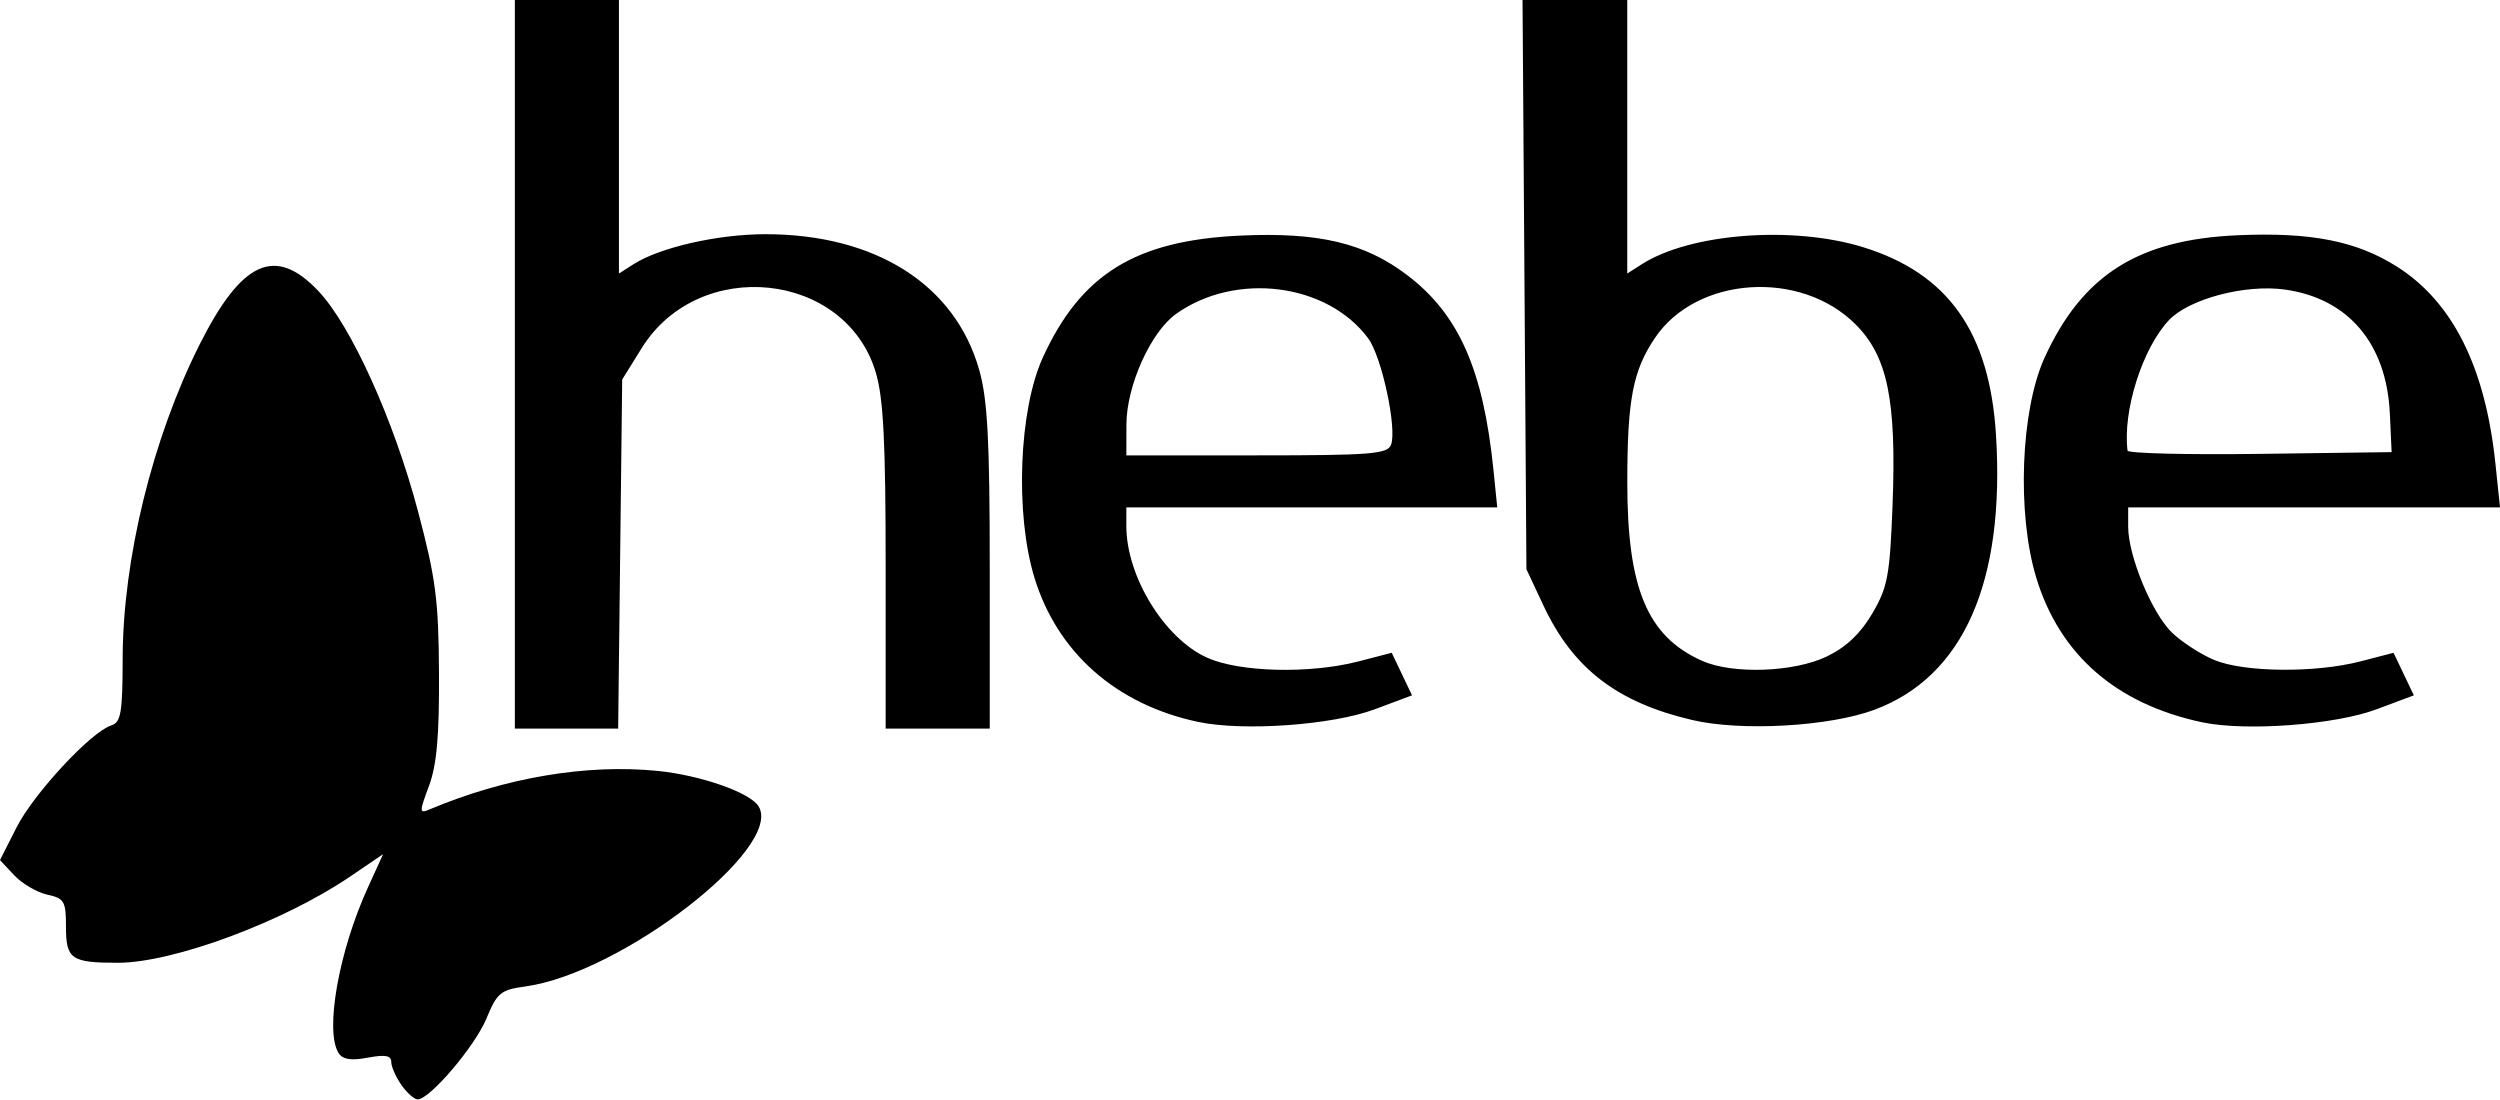
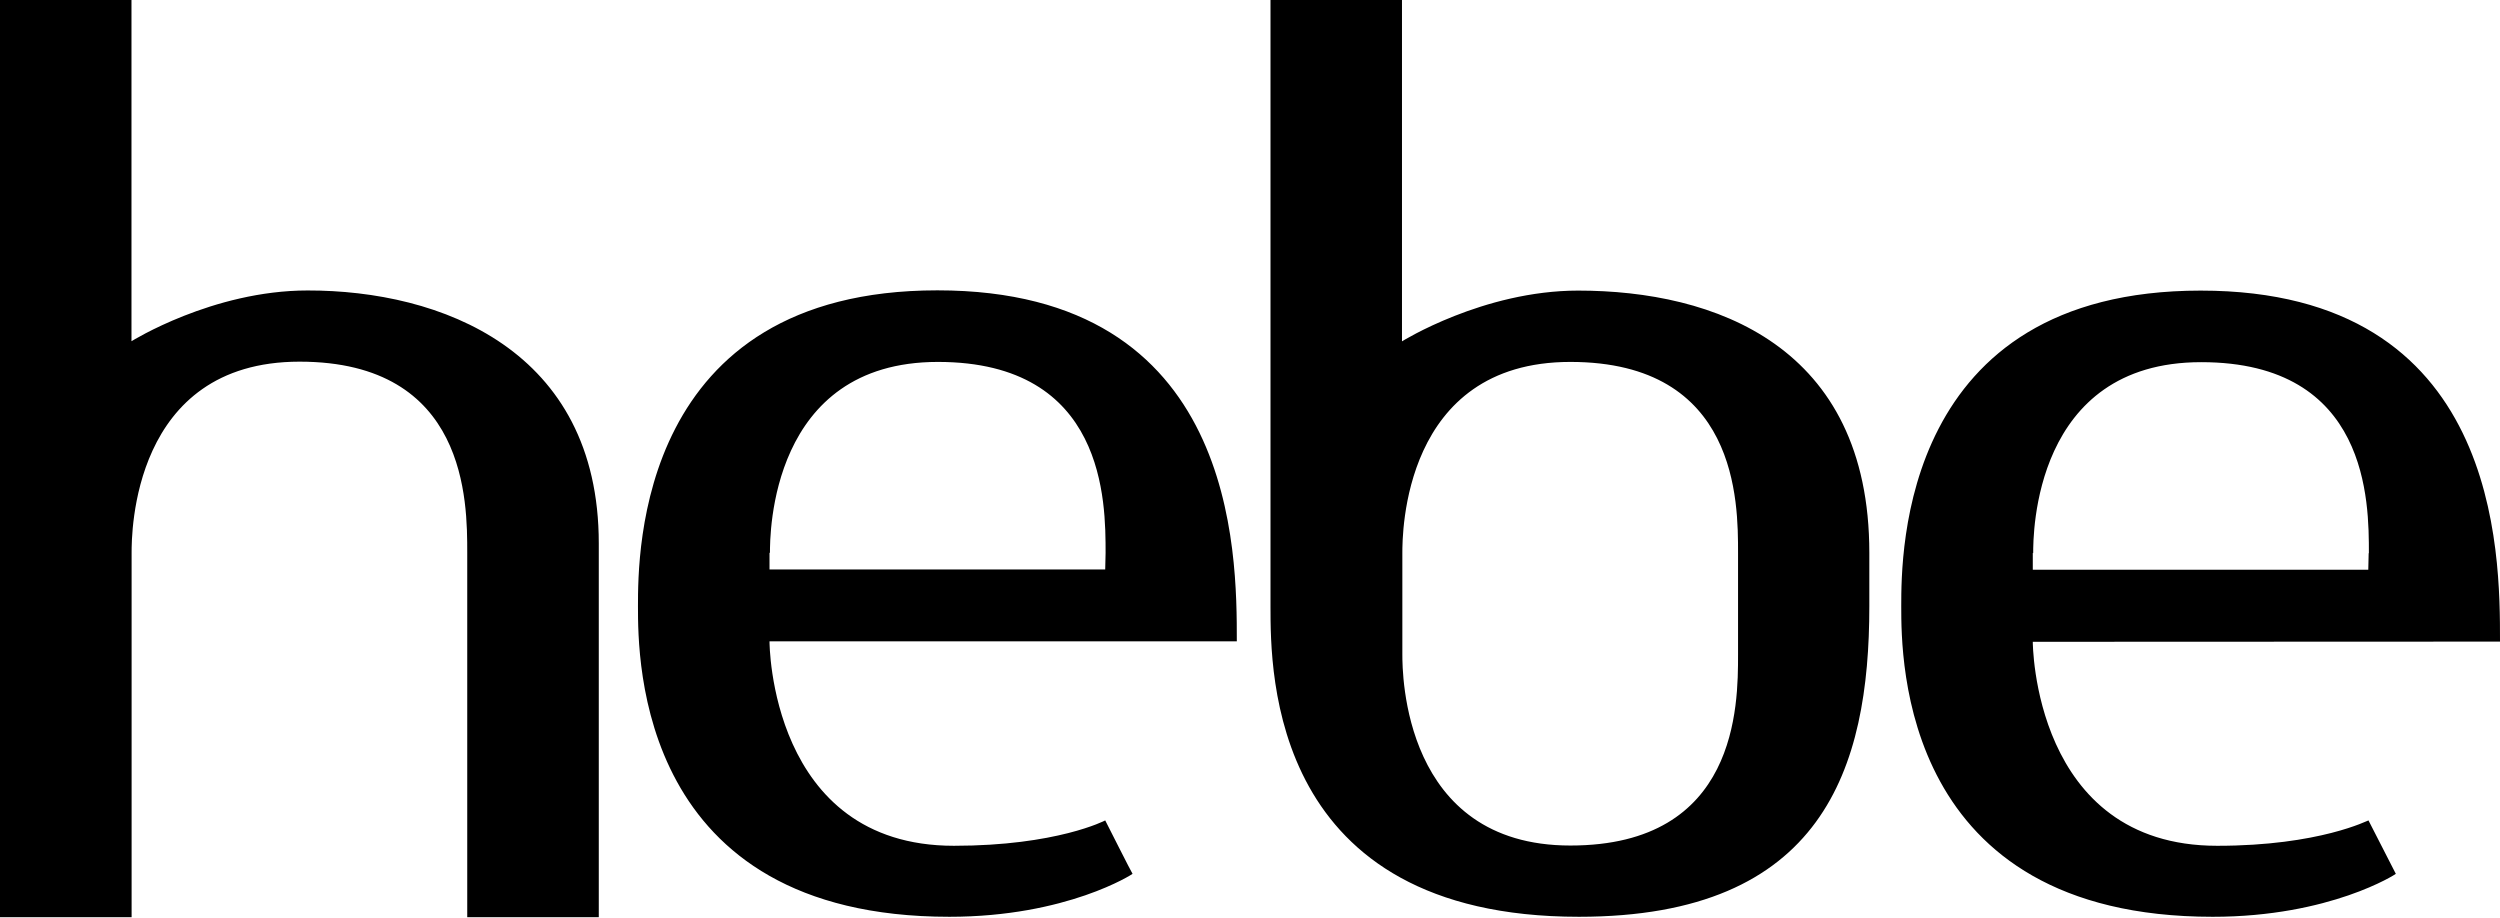
- <svg xmlns="http://www.w3.org/2000/svg" version="1.1" id="svg1" width="512.404" height="225.333" viewBox="0 0 512.404 225.333">
-   <defs id="defs1" />
-   <g id="g1" transform="translate(631.4854,84.01243)">
-     <path style="fill:#000000" d="m -549.218,138.358 c -1.142,-1.63 -2.076,-3.757 -2.076,-4.727 0,-1.304 -1.255,-1.528 -4.813,-0.861 -3.433,0.644 -5.147,0.375 -5.98,-0.94 -2.863,-4.52 0.033,-20.858 6.022,-33.974 l 3.104,-6.798 -6.834,4.638 c -13.628,9.249 -36.217,17.625 -47.532,17.625 -9.565,0 -10.635,-0.741 -10.635,-7.37 0,-5.25 -0.334,-5.825 -3.833,-6.593 -2.108,-0.463 -5.151,-2.245 -6.763,-3.961 l -2.93,-3.119 3.4,-6.709 c 3.502,-6.912 15.261,-19.583 19.389,-20.893 2.007,-0.637 2.335,-2.545 2.354,-13.714 0.036,-20.325 6.108,-45.126 15.745,-64.308 8.665,-17.248 15.543,-20.351 24.383,-11 6.7,7.088 15.441,26.406 20.384,45.048 3.67,13.842 4.242,18.245 4.324,33.285 0.07,12.867 -0.459,18.818 -2.056,23.095 -1.997,5.349 -1.992,5.695 0.059,4.829 15.535,-6.555 32.331,-9.388 46.877,-7.908 8.832,0.899 18.881,4.428 20.62,7.242 5.224,8.453 -28.148,34.234 -47.801,36.928 -5.069,0.695 -5.787,1.287 -7.976,6.579 -2.355,5.695 -11.609,16.568 -14.1,16.568 -0.693,0 -2.193,-1.334 -3.335,-2.963 z M -525.96,-9.346 V -84.012 h 10.667 10.667 v 28.031 28.031 l 3,-1.917 c 5.375,-3.435 17.282,-6.144 27,-6.144 22.645,0 38.945,10.365 43.863,27.892 1.697,6.049 2.137,14.392 2.137,40.529 v 32.913 h -10.667 -10.667 v -33.091 c 0,-25.637 -0.454,-34.619 -2.014,-39.875 -6.168,-20.771 -36.244,-23.919 -47.986,-5.022 l -4,6.437 -0.413,35.775 -0.413,35.775 h -10.587 -10.587 z m 140.06,73.299 c -16.8,-3.544 -28.908,-14.228 -33.589,-29.639 -3.983,-13.113 -3.159,-34.34 1.749,-45.061 7.832,-17.108 19.01,-23.996 40.54,-24.98 16.023,-0.732 25.468,1.512 34.151,8.114 10.568,8.036 15.576,19.356 17.666,39.934 l 0.779,7.667 h -38.012 -38.012 v 3.832 c 0,10.295 7.773,22.982 16.512,26.95 6.624,3.008 21.076,3.372 31.061,0.782 l 6.82,-1.769 2.08,4.361 2.08,4.361 -7.61,2.848 c -8.7,3.257 -26.906,4.563 -36.216,2.599 z m 39.52,-56.795 c 1.27,-3.31 -1.893,-18.058 -4.681,-21.824 -8.38,-11.32 -27.156,-13.708 -39.374,-5.008 -5.201,3.704 -10.162,14.748 -10.178,22.661 l -0.013,6.333 h 26.709 c 23.404,0 26.811,-0.268 27.538,-2.163 z m 61.753,56.408 c -15.396,-3.589 -24.454,-10.556 -30.507,-23.463 l -3.493,-7.449 -0.398,-58.333 -0.398,-58.333 h 10.732 10.732 v 28.031 28.031 l 3,-1.917 c 9.898,-6.325 30.905,-7.94 45.331,-3.485 17.423,5.381 25.932,17.399 27.245,38.476 1.878,30.152 -6.664,49.505 -24.854,56.314 -9.243,3.46 -27.276,4.487 -37.388,2.129 z m 27.598,-13.04 c 3.962,-1.918 6.879,-4.682 9.298,-8.809 3.151,-5.377 3.59,-7.729 4.147,-22.205 0.826,-21.499 -1.012,-30.474 -7.584,-37.047 -11.295,-11.295 -32.595,-9.859 -41.106,2.771 -4.538,6.734 -5.67,12.63 -5.678,29.584 -0.011,21.779 4.101,31.601 15.326,36.611 6.266,2.797 18.871,2.351 25.598,-0.905 z m 76.861,13.495 c -17.618,-3.767 -29.17,-13.848 -33.966,-29.64 -4.004,-13.182 -3.192,-34.38 1.729,-45.128 7.748,-16.923 19.176,-24.157 39.57,-25.049 15.034,-0.658 24.353,1.182 32.651,6.444 11.413,7.238 18.096,20.609 20.162,40.34 l 0.942,9 h -38.106 -38.106 v 3.95 c 0,5.992 4.888,17.791 9.004,21.734 2.015,1.93 5.894,4.44 8.62,5.579 6.106,2.551 20.711,2.698 29.949,0.302 l 6.82,-1.769 2.08,4.361 2.08,4.361 -7.61,2.848 c -8.573,3.209 -26.902,4.574 -35.818,2.667 z m 38.508,-63.275 c -0.666,-14.357 -8.532,-23.623 -21.576,-25.417 -8.129,-1.118 -19.618,1.934 -23.72,6.3 -5.422,5.772 -9.487,18.6 -8.466,26.719 0.071,0.565 12.279,0.865 27.129,0.667 l 27,-0.361 z" id="path1" />
-   </g>
+ <svg xmlns="http://www.w3.org/2000/svg" id="HEBE" width="500" height="183.446" viewBox="0 0 500 183.446" version="1.1" xml:space="preserve">
+   <path id="HEBE" style="fill:#000000;stroke:#000000;stroke-width:0" d="m 93.448,183.446 h 26.309 v -74.757 c 0,-38.831 -31.778,-50.633 -58.239,-50.595 -18.991,0 -35.222,10.152 -35.222,10.152 V 0 H 0 v 183.446 h 26.322 v -72.904 c 0,-3.591 0,-38.209 33.588,-38.209 33.588,0 33.538,28.071 33.538,38.209 z m 60.454,-69.554 v -3.375 l 0.089,0.076 c 0,-3.591 0,-38.209 33.589,-38.209 33.588,0 33.538,28.071 33.538,38.209 l -0.076,3.299 z m 0,14.378 h 93.461 c 0,-17.766 0,-70.201 -59.884,-70.201 -59.885,0 -59.885,52.523 -59.885,63.196 0,10.672 0,62.092 62.278,62.092 23.548,0 36.716,-8.591 36.64,-8.591 -0.076,0 -5.469,-10.697 -5.469,-10.685 0,0.013 -9.698,5.076 -30.259,5.076 -36.88,0 -36.88,-40.798 -36.88,-40.798 z m 193.707,2.627 c 0,10.152 0,38.209 -33.538,38.209 -33.538,0 -33.601,-34.619 -33.601,-38.209 v -20.304 c 0,-3.604 0,-38.209 33.601,-38.209 33.601,0 33.538,28.057 33.538,38.209 z m 26.257,-9.632 v -10.698 c 0,-41.547 -31.094,-52.448 -58.236,-52.448 -18.992,0 -35.234,10.152 -35.234,10.152 V 0 h -26.297 v 121.265 c 0,13.426 0,62.092 61.693,62.092 48.82,0 58.074,-29.707 58.074,-62.092 z m 99.866,-10.621 -0.075,3.299 h -67.099 v -3.376 l 0.079,0.076 c 0,-3.591 0,-38.21 33.601,-38.21 33.601,0 33.538,28.07 33.538,38.21 z m 26.269,17.677 c 0,-17.766 0,-70.201 -59.87,-70.201 -59.87,0 -59.882,52.499 -59.882,63.146 0,10.647 0,62.092 62.29,62.092 23.536,0 36.714,-8.591 36.627,-8.591 l -5.47,-10.685 c 0,-0.089 -9.697,5.076 -30.255,5.076 -36.884,0 -36.884,-40.798 -36.884,-40.798 z" />
</svg>
